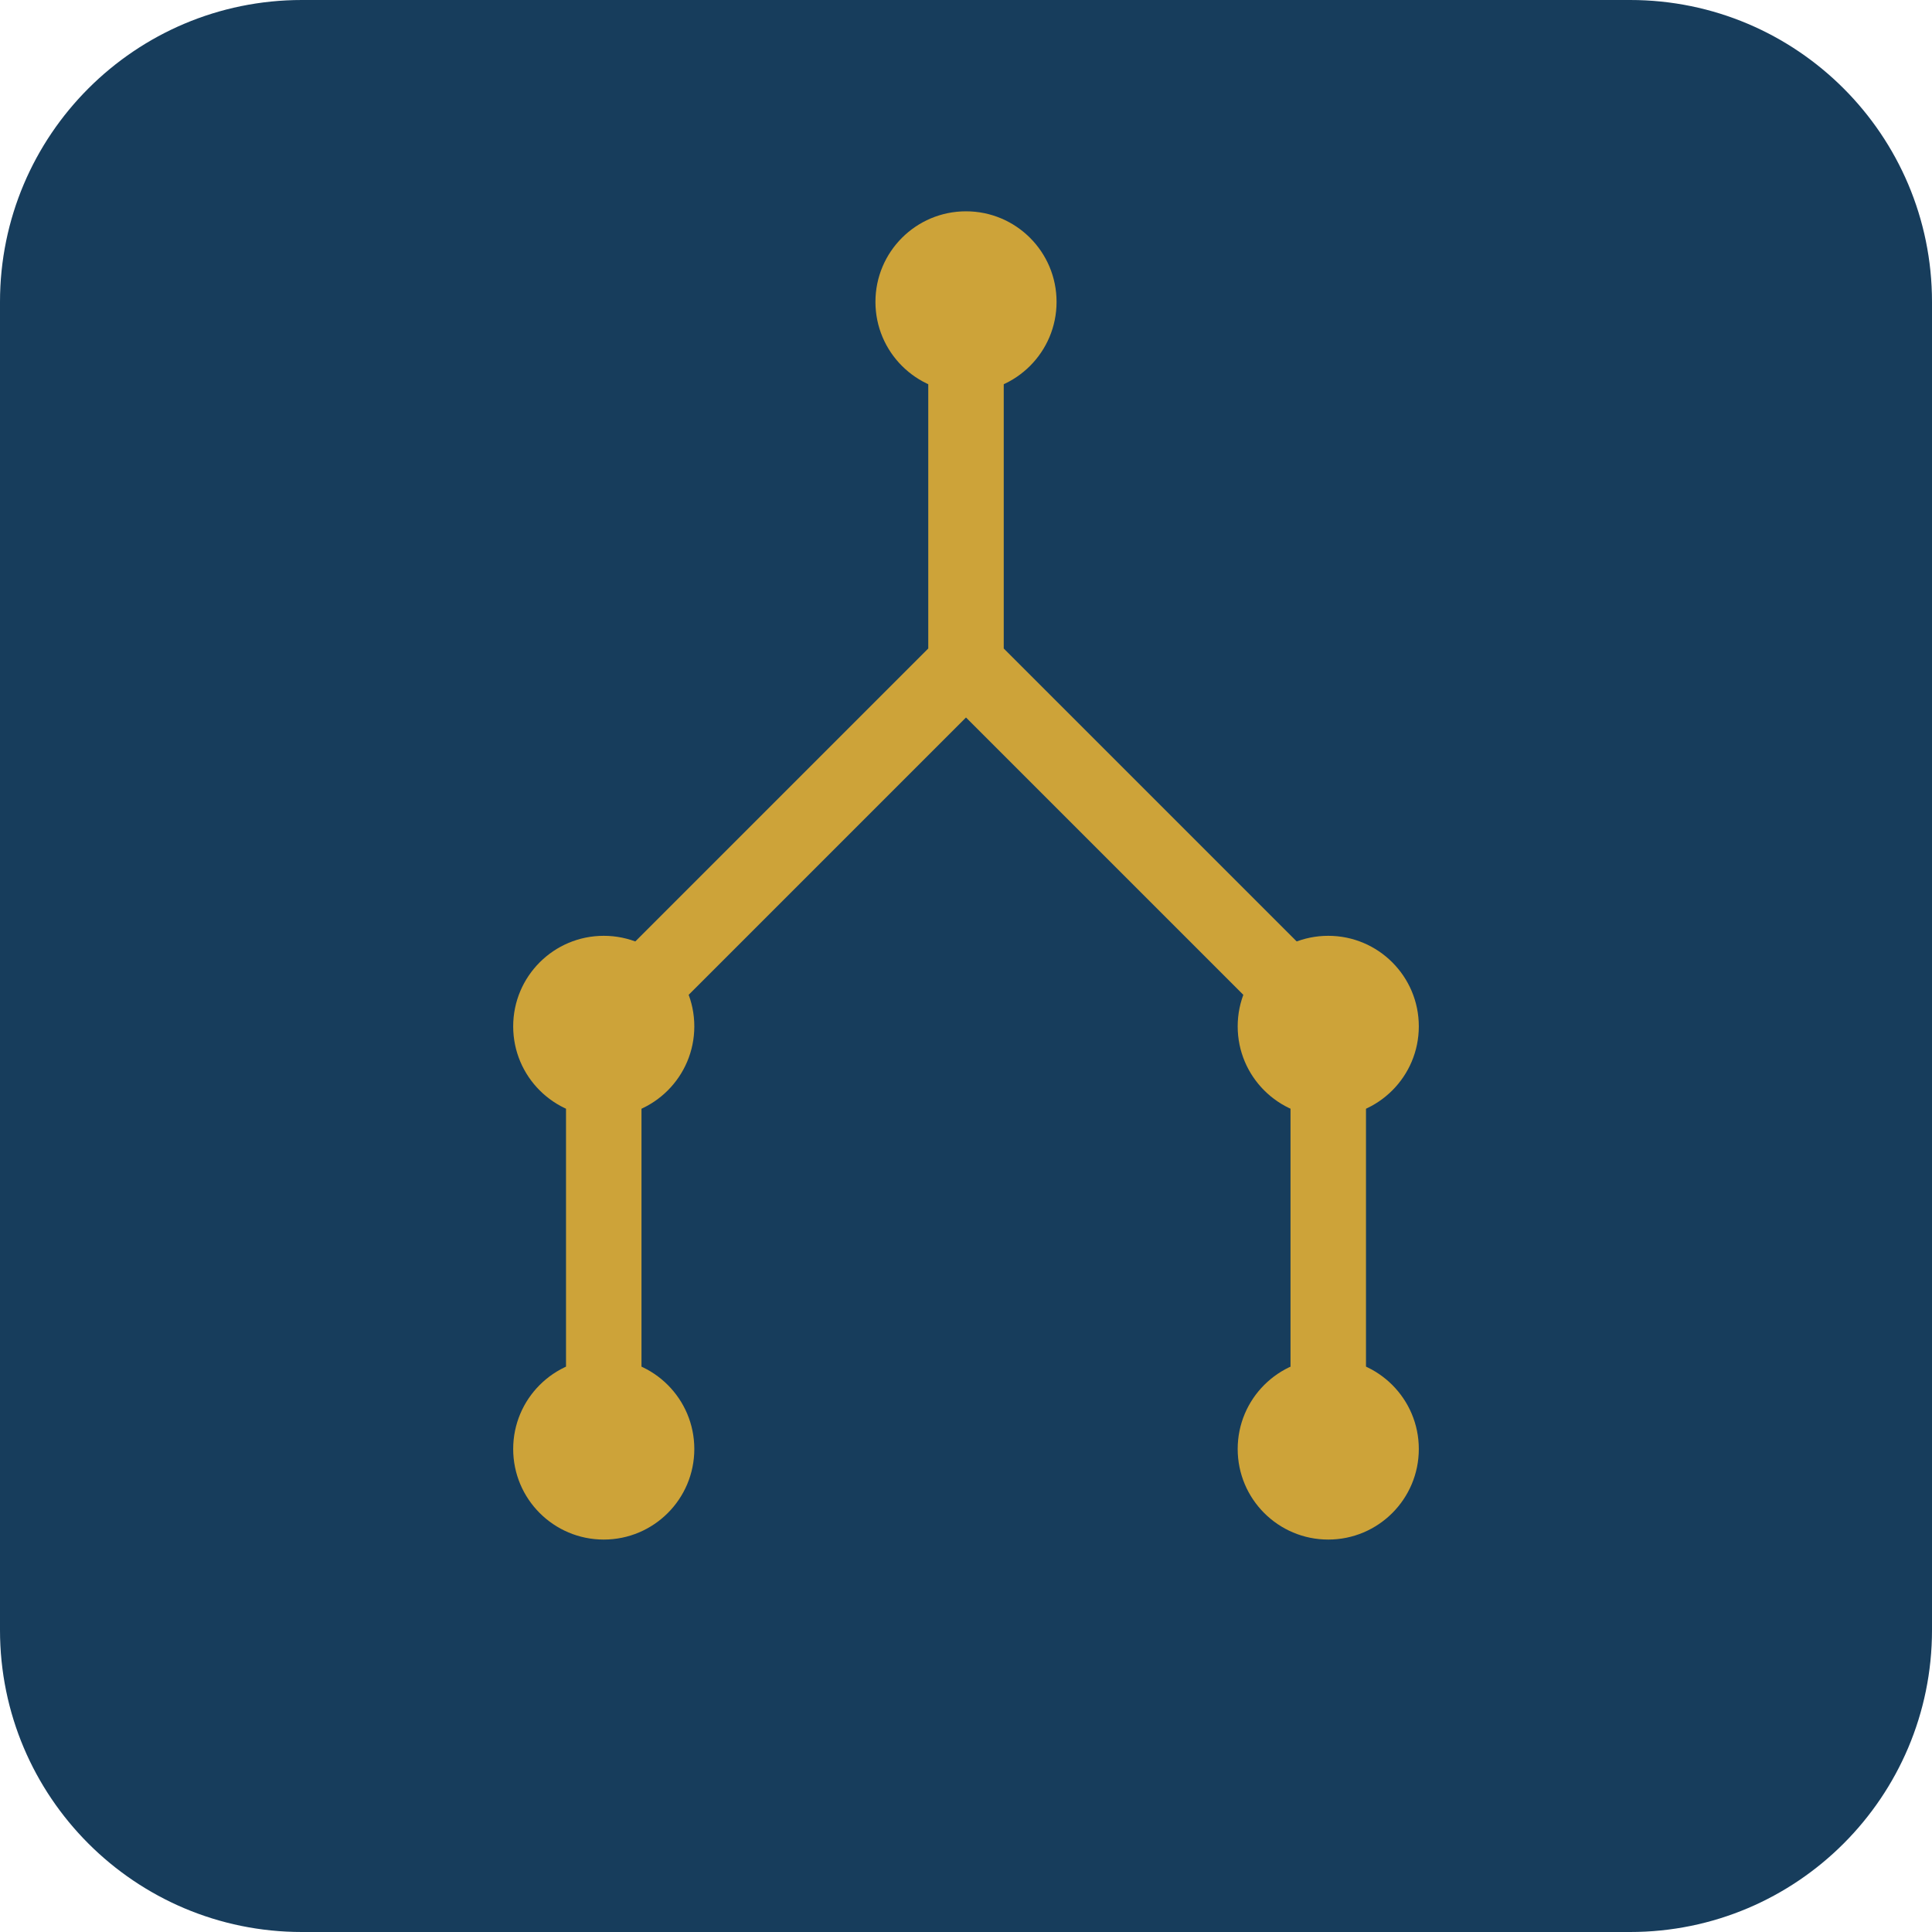
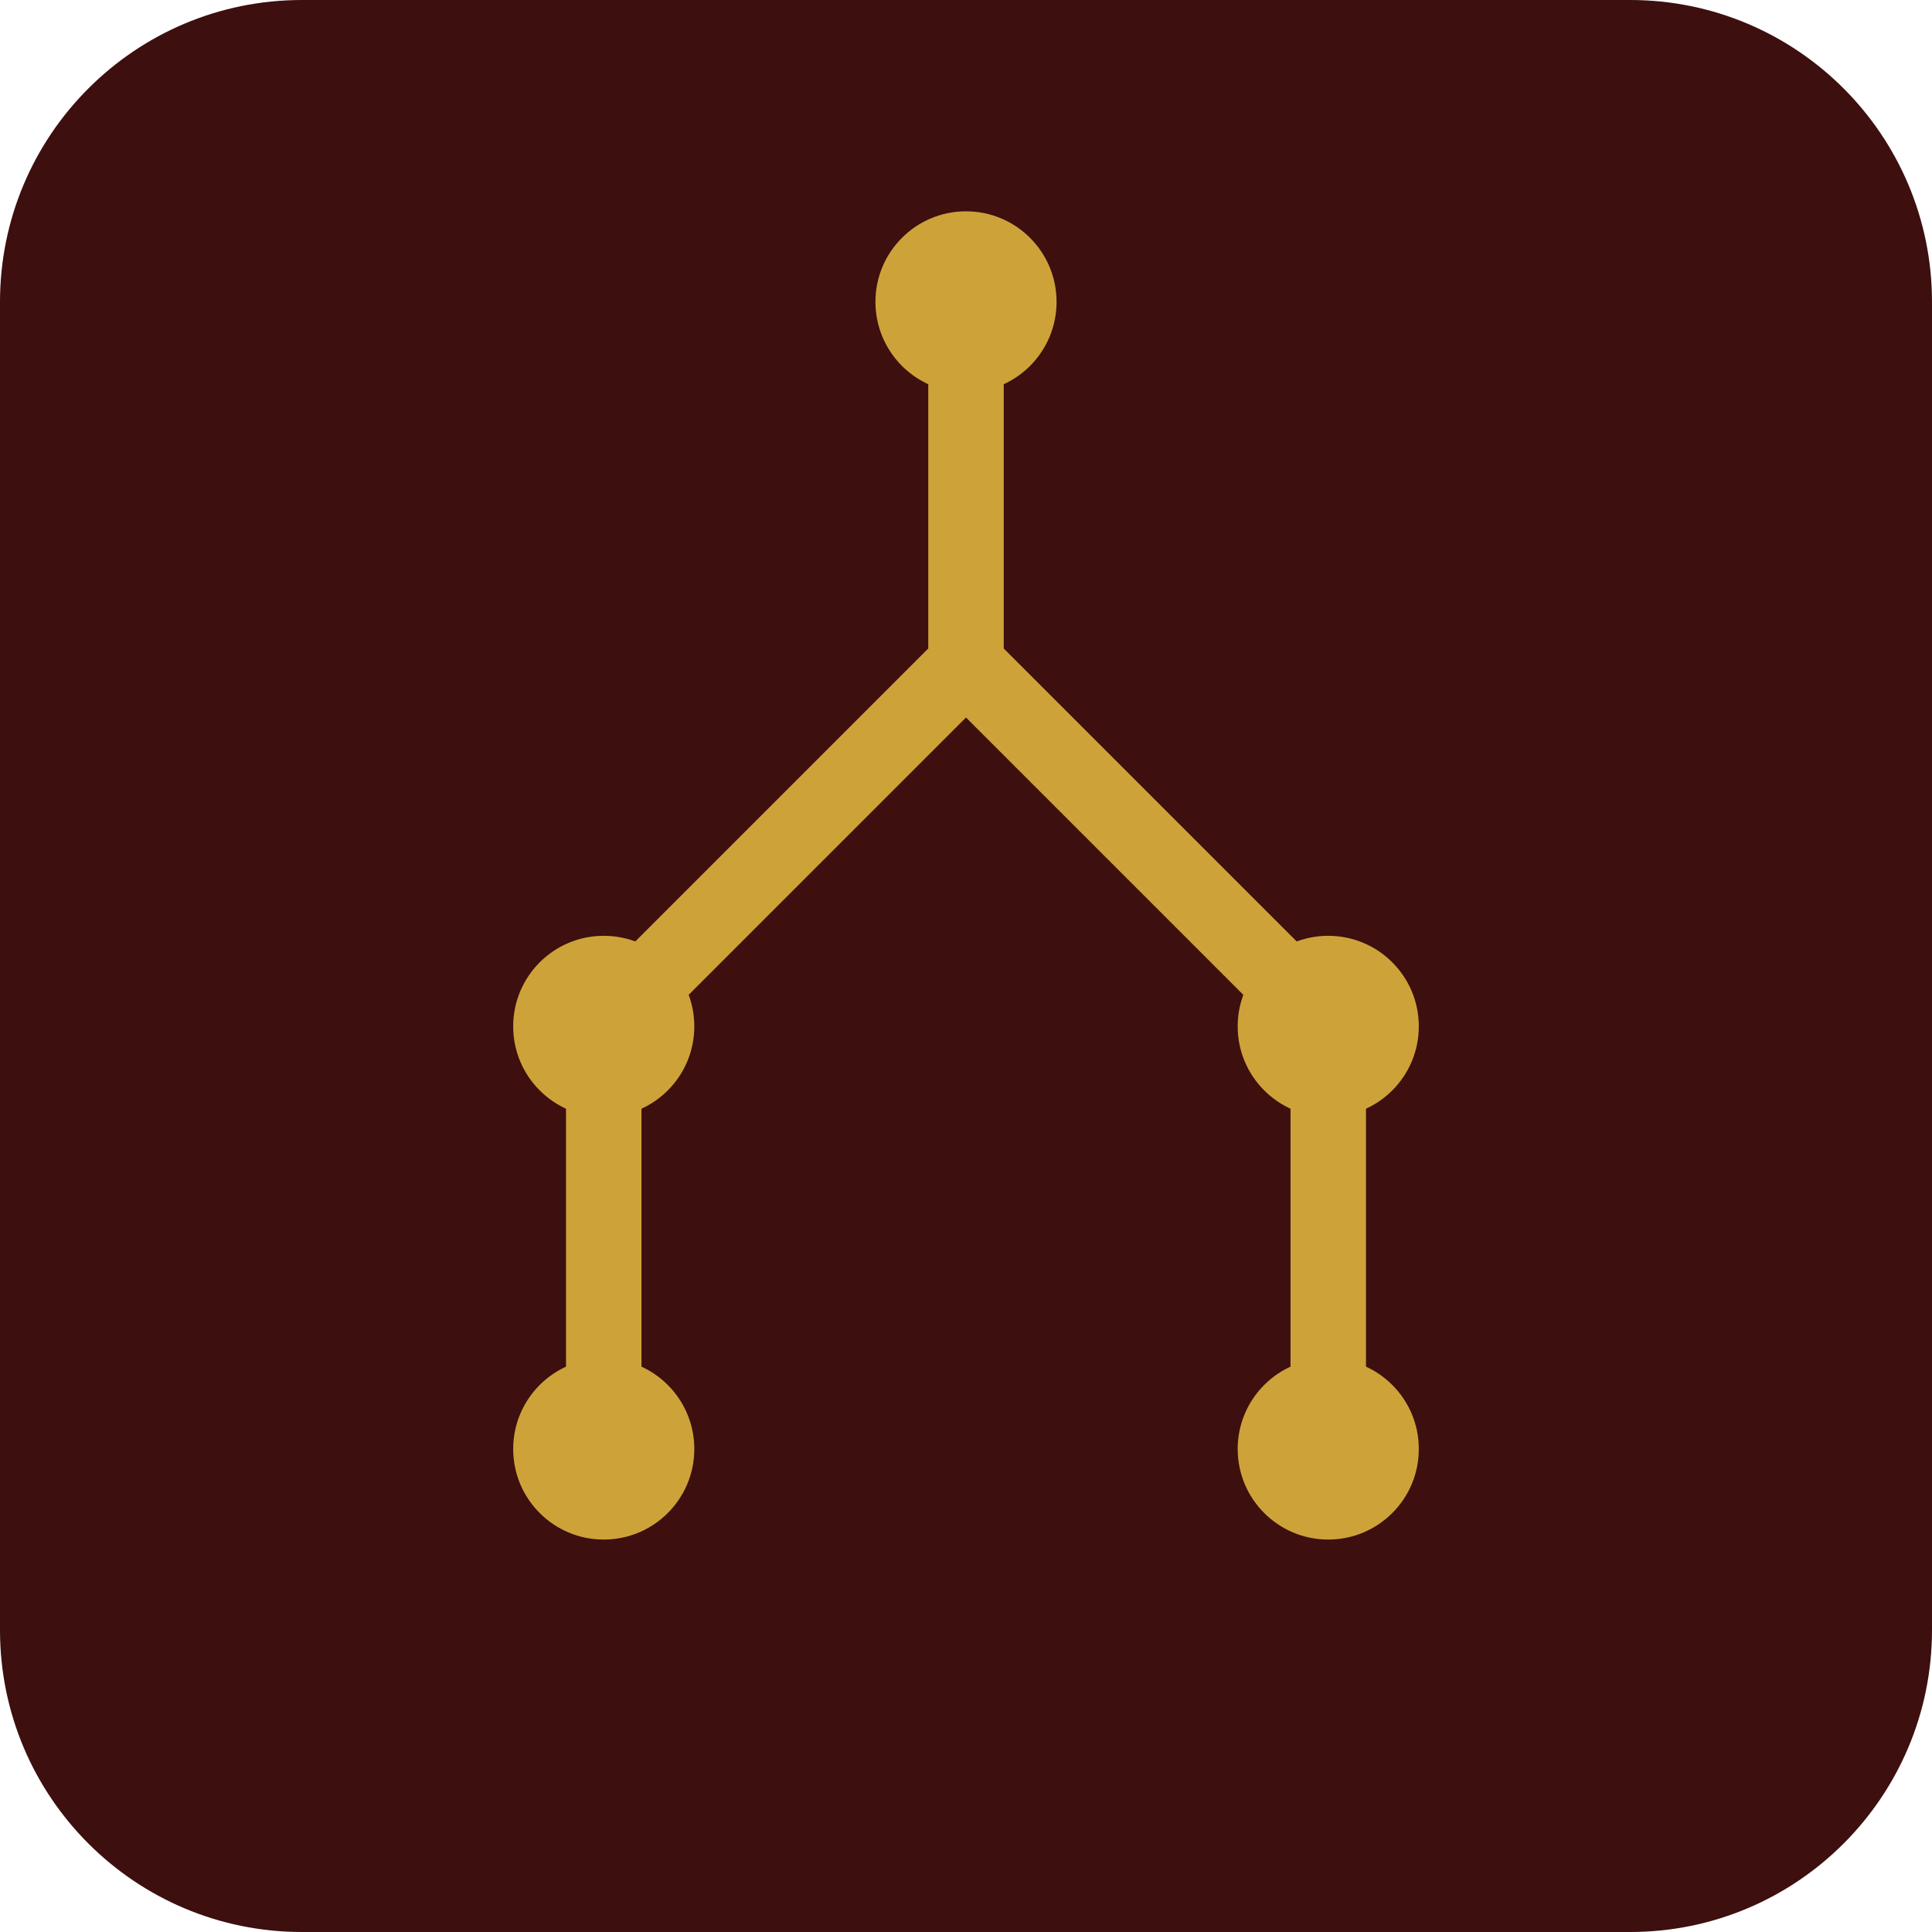
- <svg xmlns="http://www.w3.org/2000/svg" viewBox="0 0 64 64">
-   <rect width="64" height="64" rx="10" fill="#173d5c" />
+ <svg xmlns="http://www.w3.org/2000/svg" width="64" height="64" viewBox="0 0 64 64">
+   <rect width="64" height="64" rx="10" fill="#3d0f0f" />
  <path d="M32 12v10M32 22 L20 34 M32 22 L44 34 M20 34 V46 M44 34 V46" stroke="#cda339" stroke-width="2.5" fill="none" stroke-linecap="round" />
  <circle cx="32" cy="10" r="3" fill="#cda339" />
  <circle cx="20" cy="34" r="3" fill="#cda339" />
  <circle cx="44" cy="34" r="3" fill="#cda339" />
  <circle cx="20" cy="48" r="3" fill="#cda339" />
  <circle cx="44" cy="48" r="3" fill="#cda339" />
</svg>
